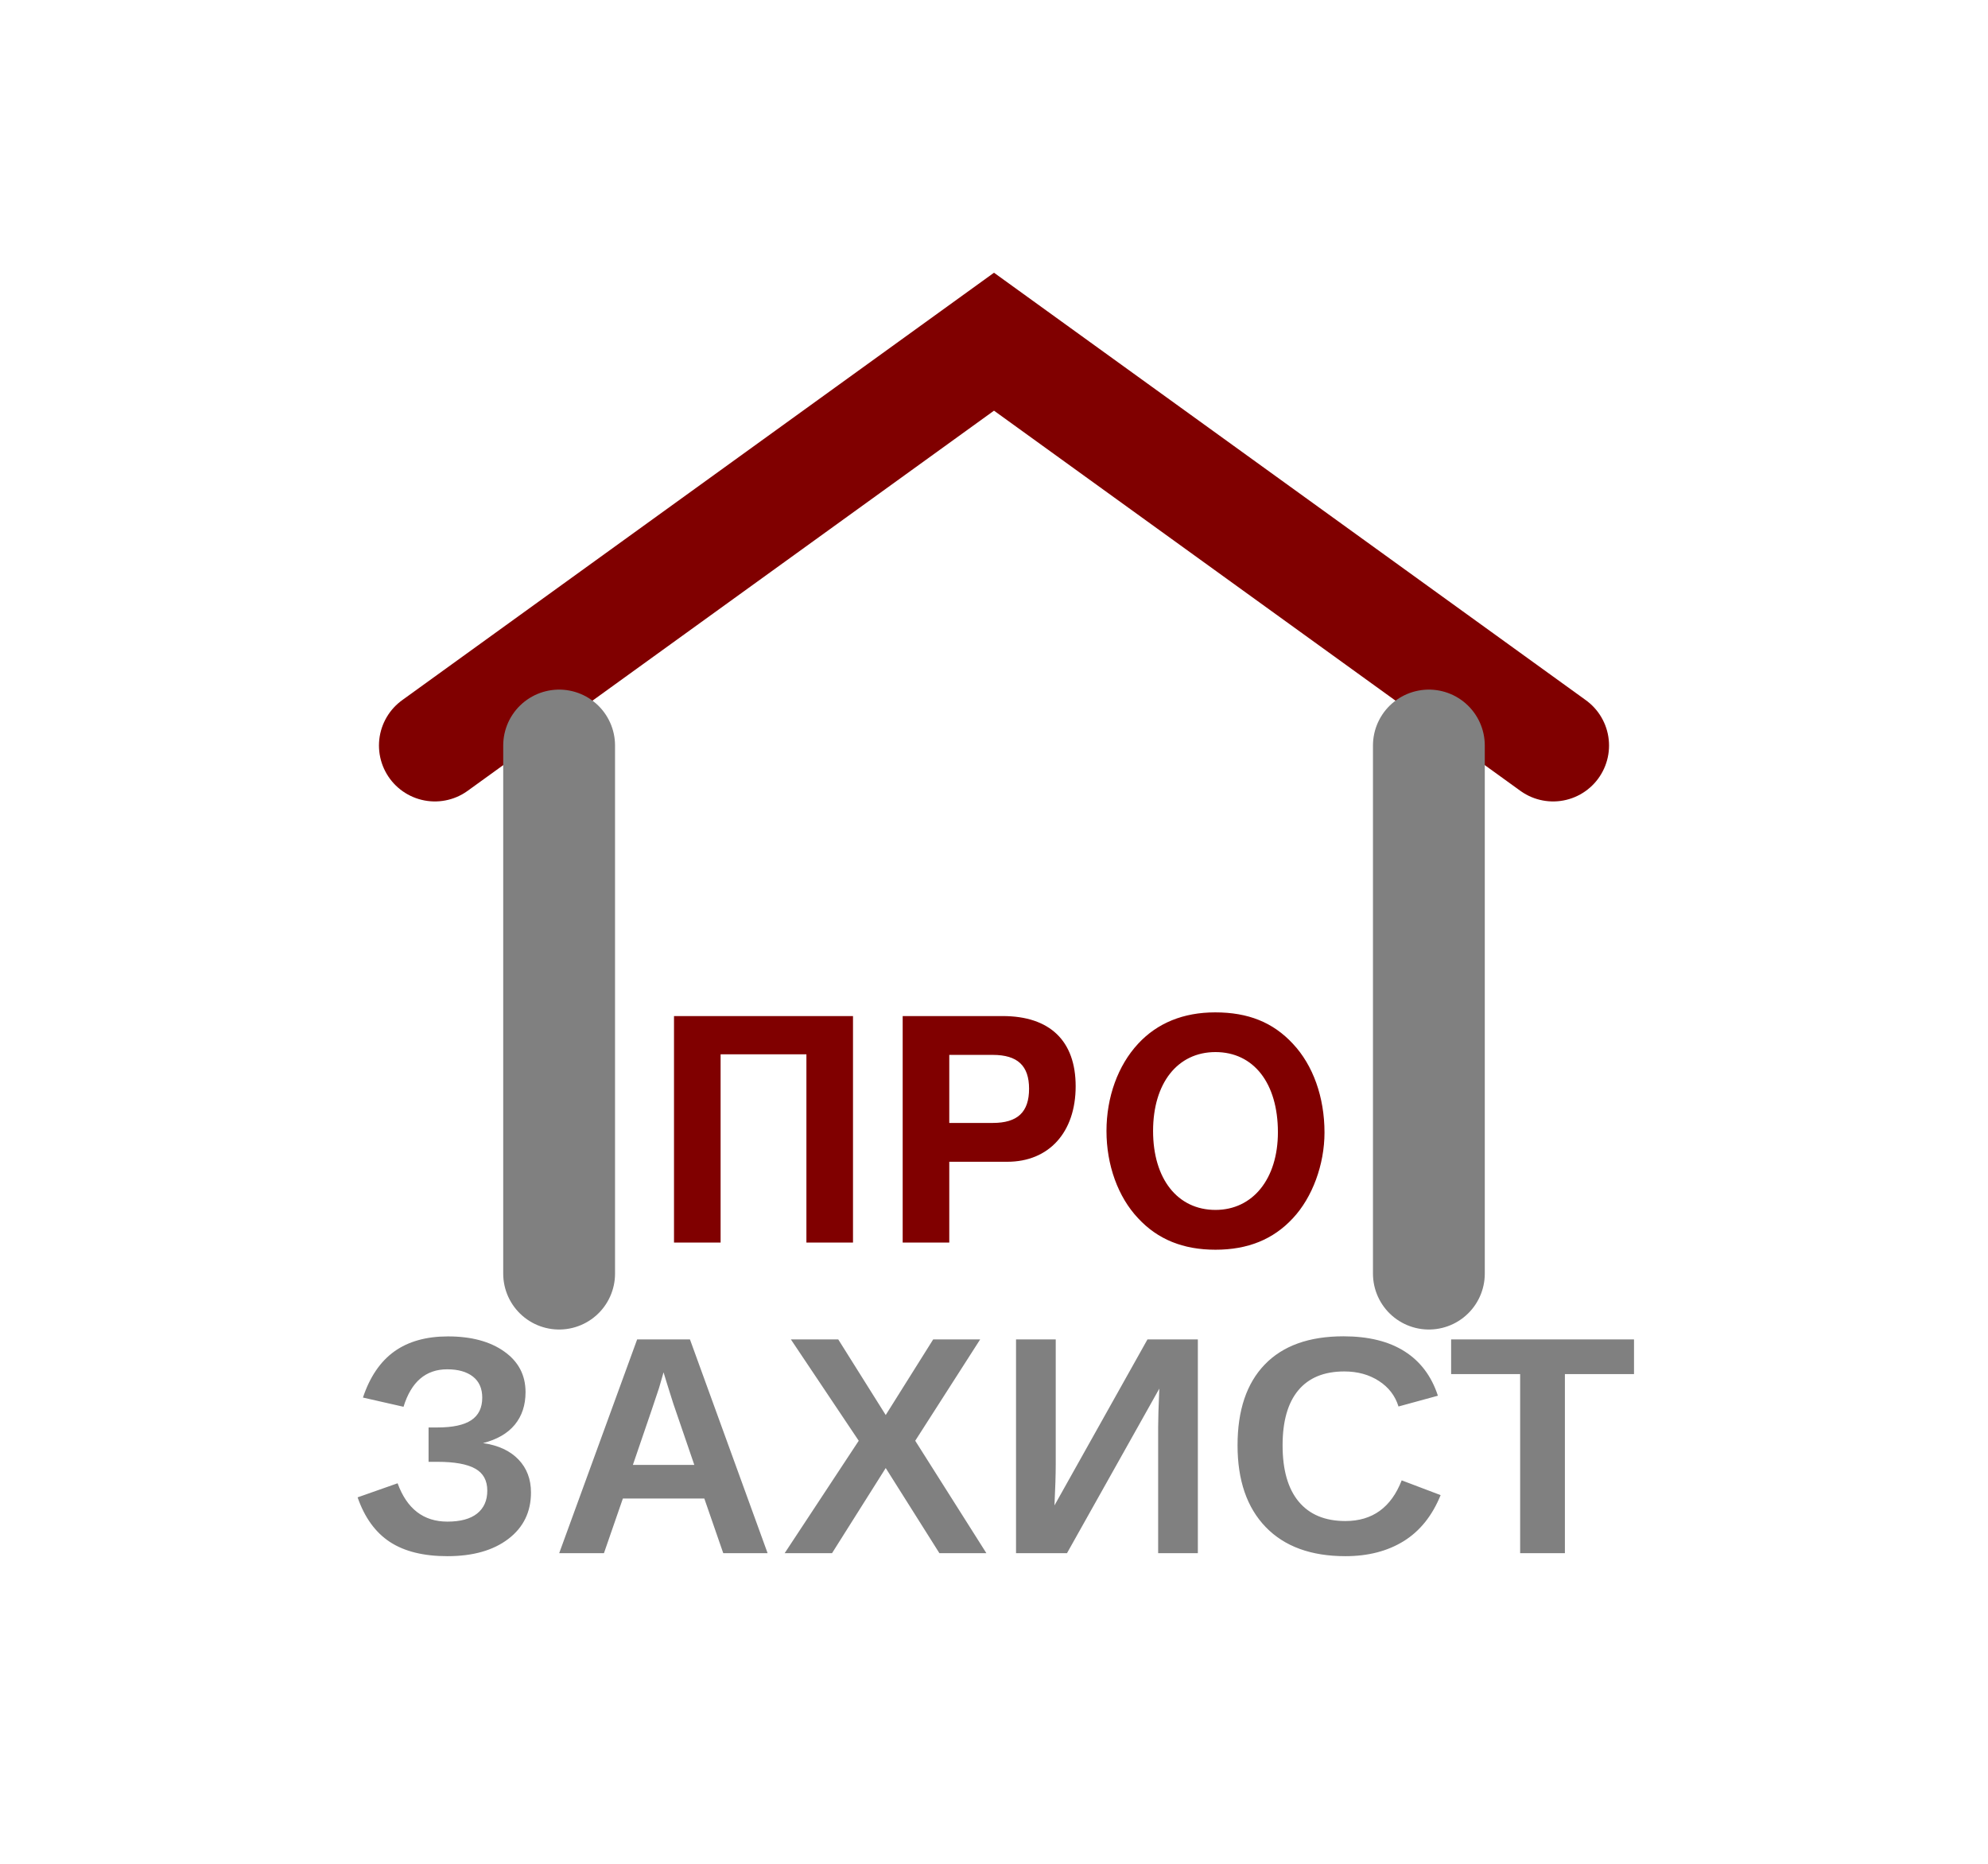
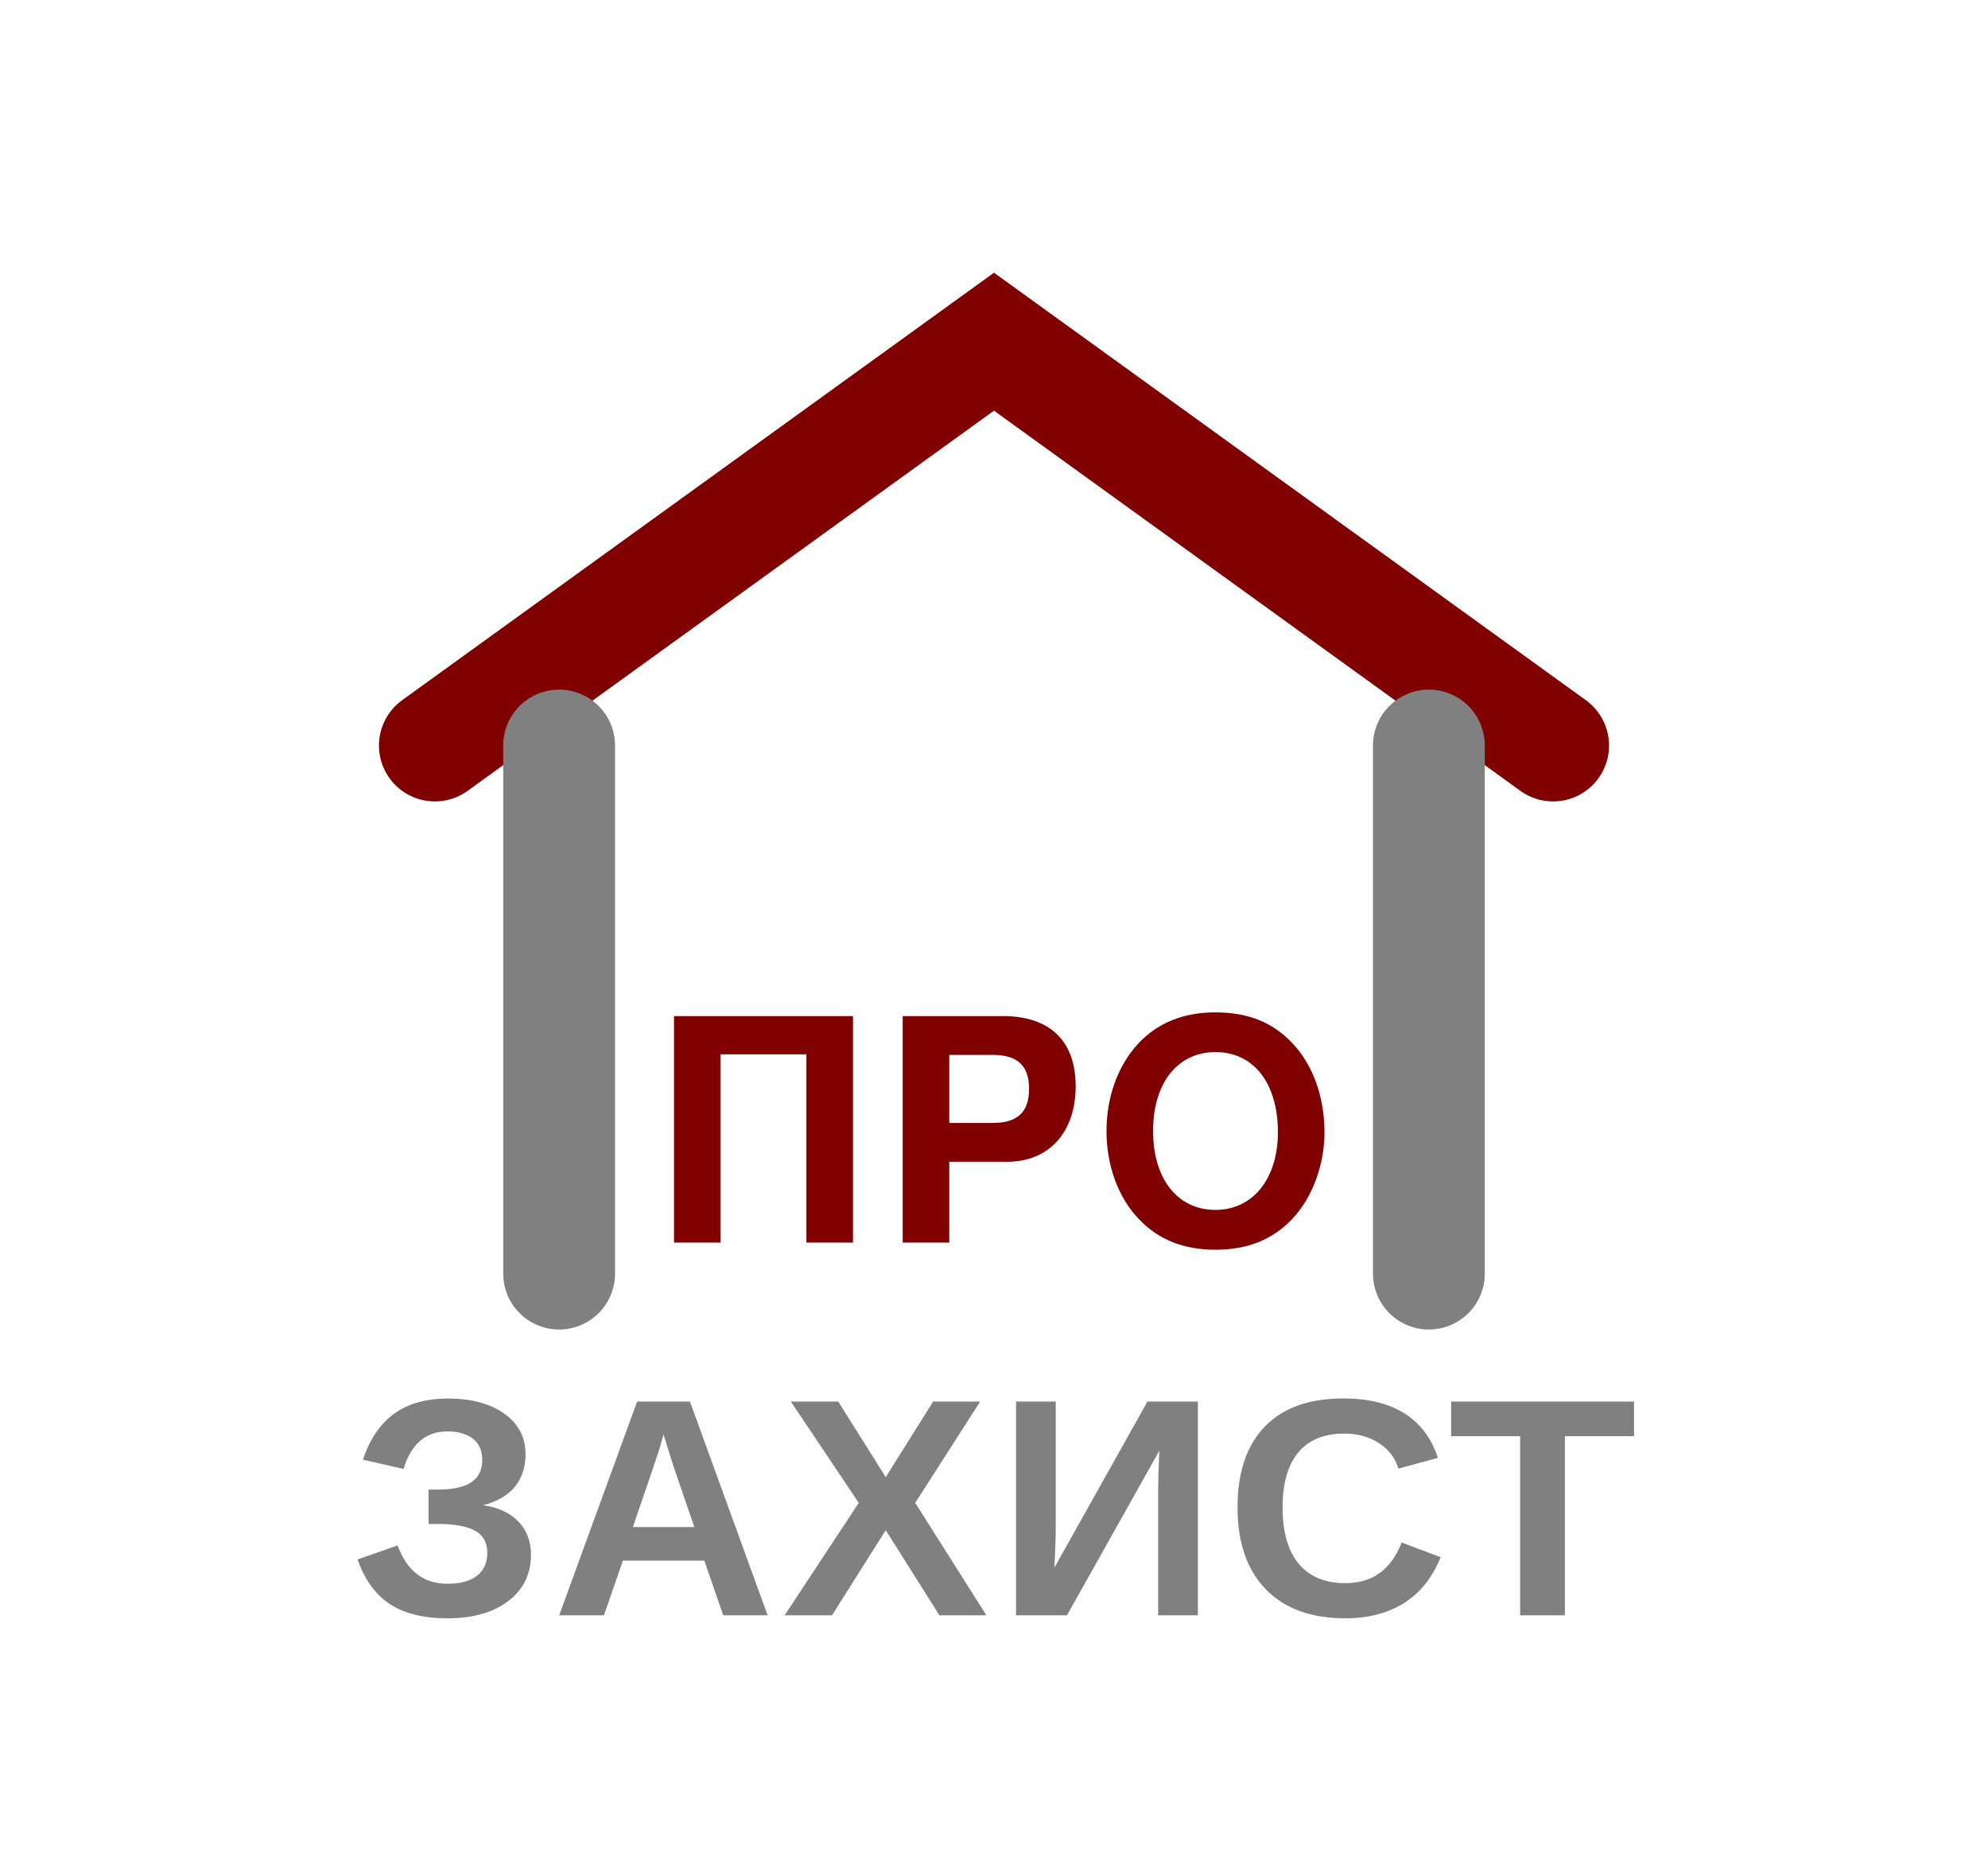
<svg xmlns="http://www.w3.org/2000/svg" viewBox="0 0 320 300">
  <g stroke-linecap="round" fill="none">
    <path d="M70 120 L160 55 L250 120" stroke="#800000" stroke-width="18" />
    <line x1="90" y1="120" x2="90" y2="205" stroke="#808080" stroke-width="18" />
    <line x1="230" y1="120" x2="230" y2="205" stroke="#808080" stroke-width="18" />
  </g>
  <text x="160" y="200" text-anchor="middle" font-size="50" font-weight="700" font-family="Helvetica" fill="#800000" letter-spacing="1">
    ПРО
  </text>
-   <text x="160" y="250" text-anchor="middle" font-size="50" font-weight="700" font-family="Arial, Helvetica, sans-serif" fill="#808080" letter-spacing="1">
+   <text x="160" y="260" text-anchor="middle" font-size="50" font-weight="700" font-family="Arial, Helvetica, sans-serif" fill="#808080" letter-spacing="1">
    ЗАХИСТ
  </text>
</svg>
